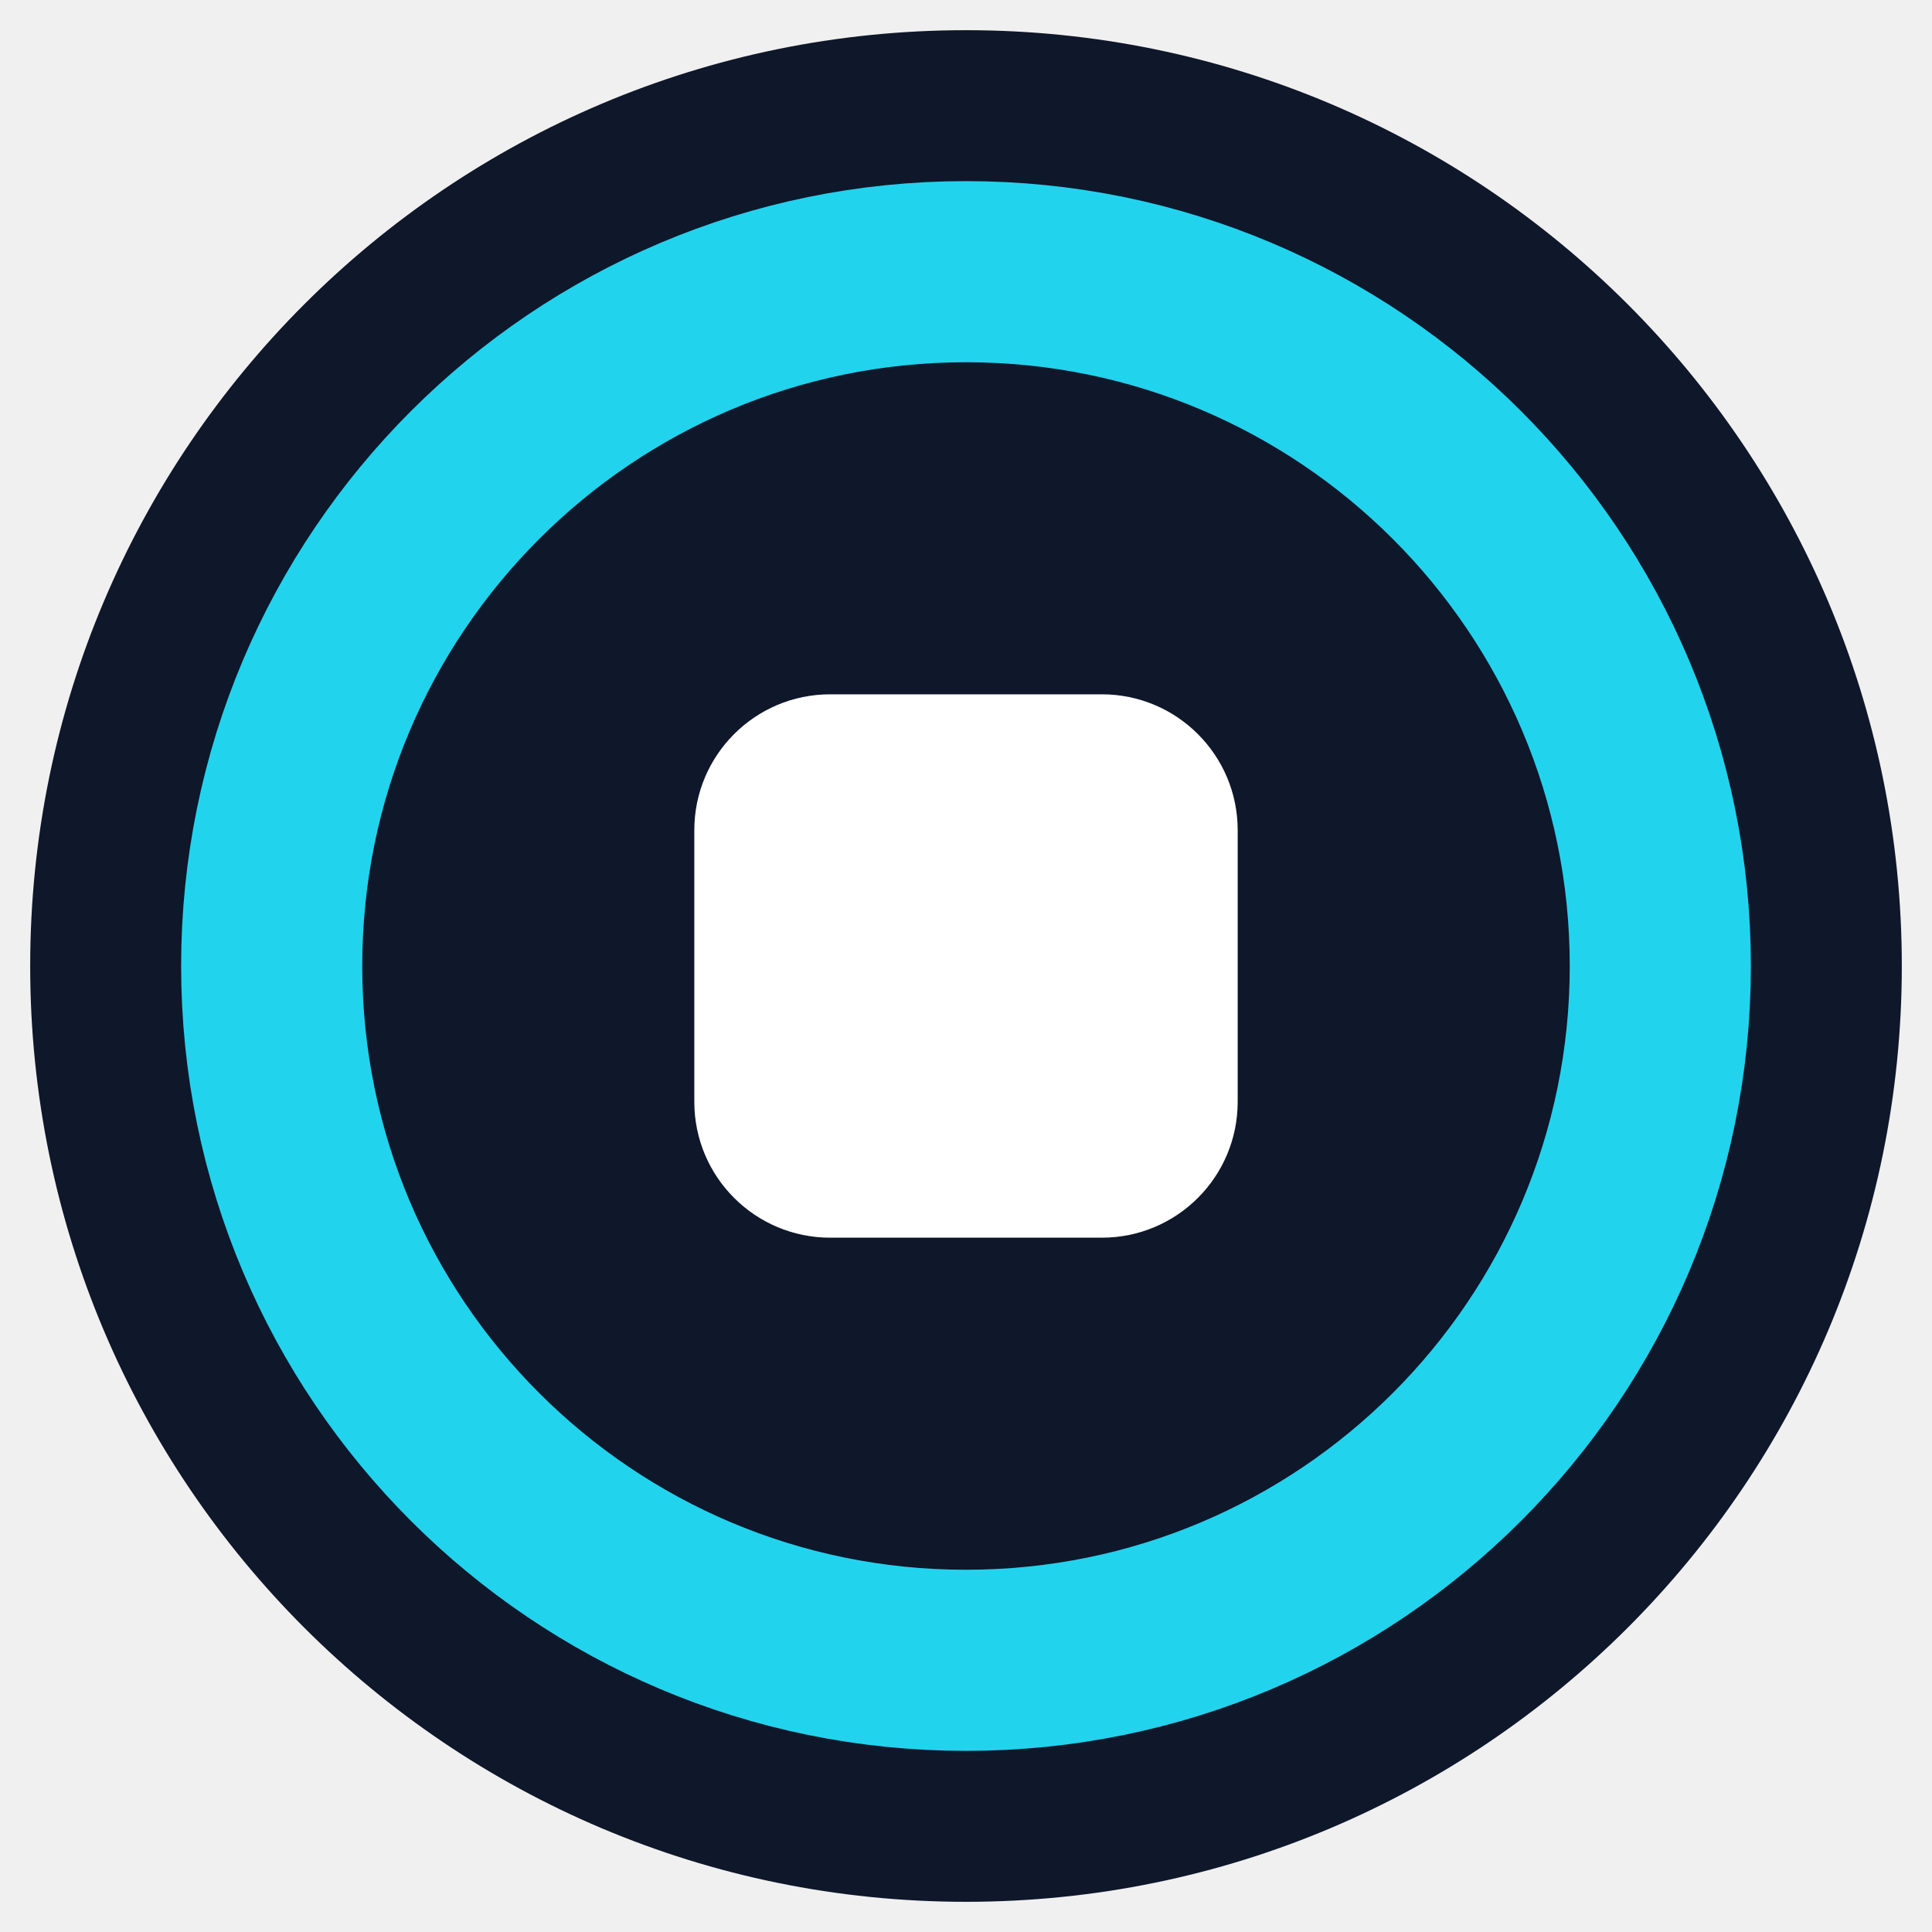
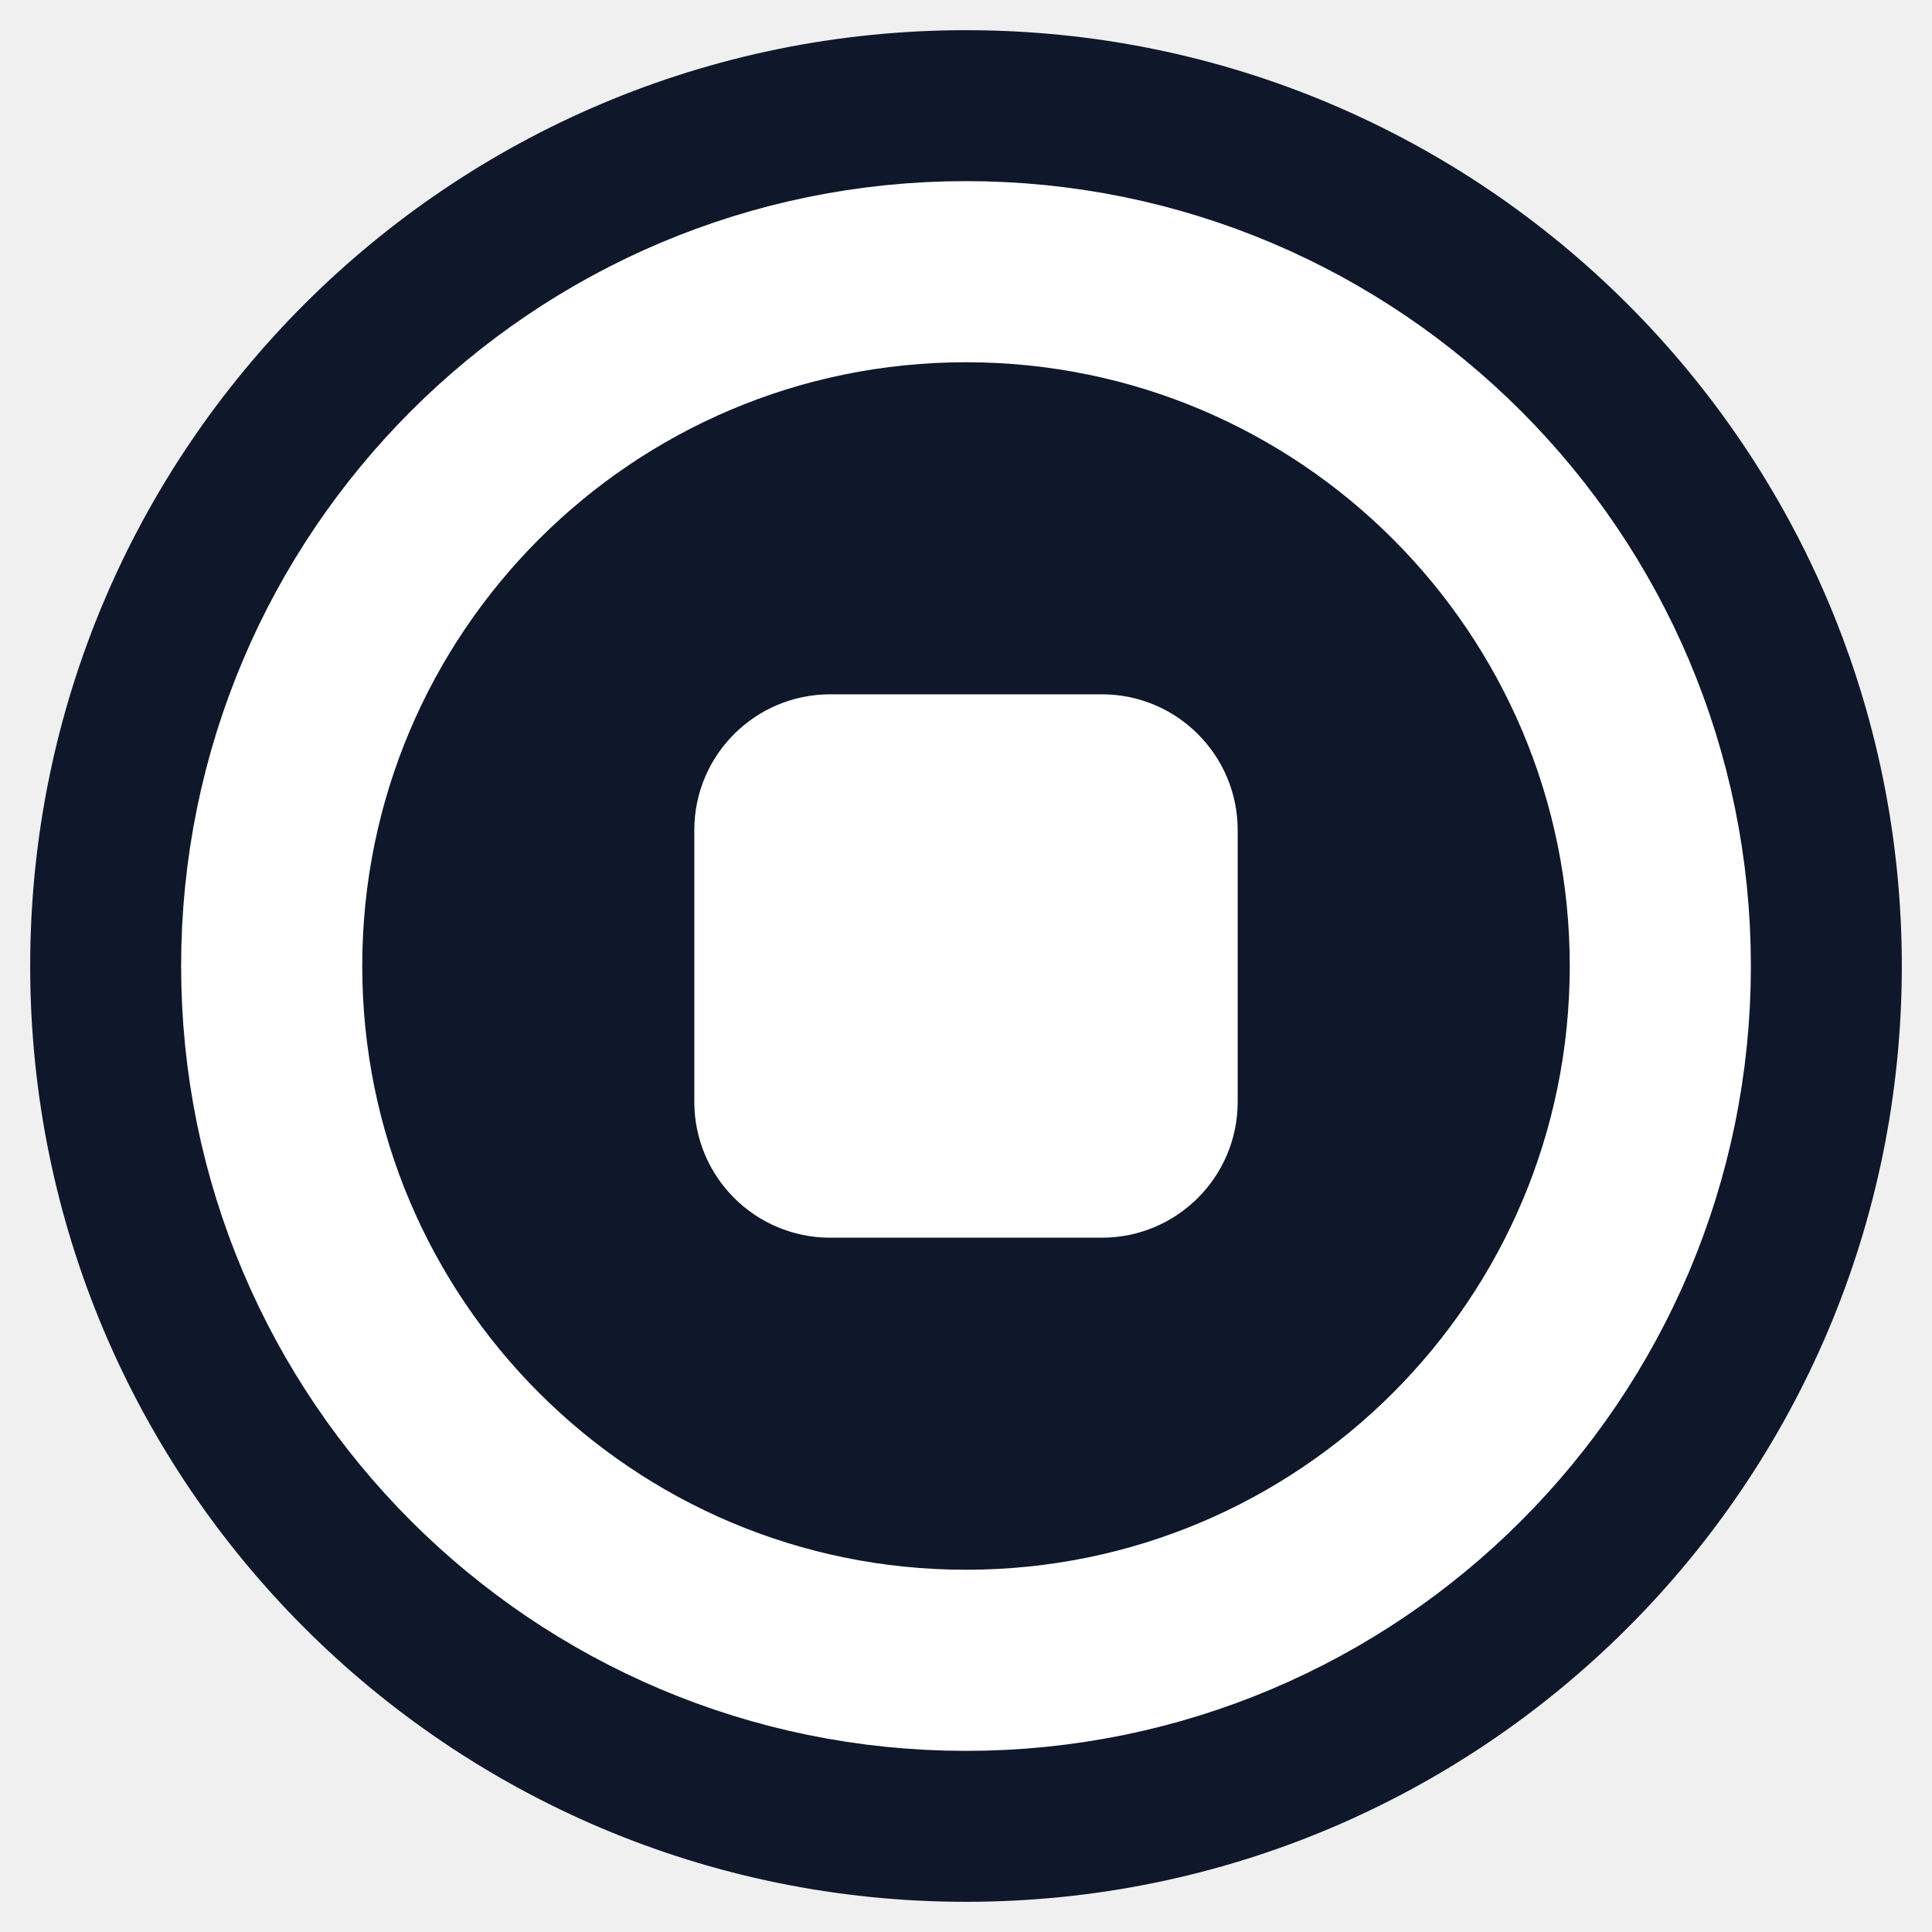
<svg xmlns="http://www.w3.org/2000/svg" viewBox="0 0 64 64">
  <circle cx="32" cy="32" r="31" fill="#0F172A" />
-   <circle cx="32" cy="32" r="23" fill="none" stroke="#22D3EE" stroke-width="6" />
+   <circle cx="32" cy="32" r="23" fill="none" stroke="#fff" stroke-width="6" />
  <rect x="23" y="23" width="18" height="18" rx="4.5" fill="#fff" />
</svg>
